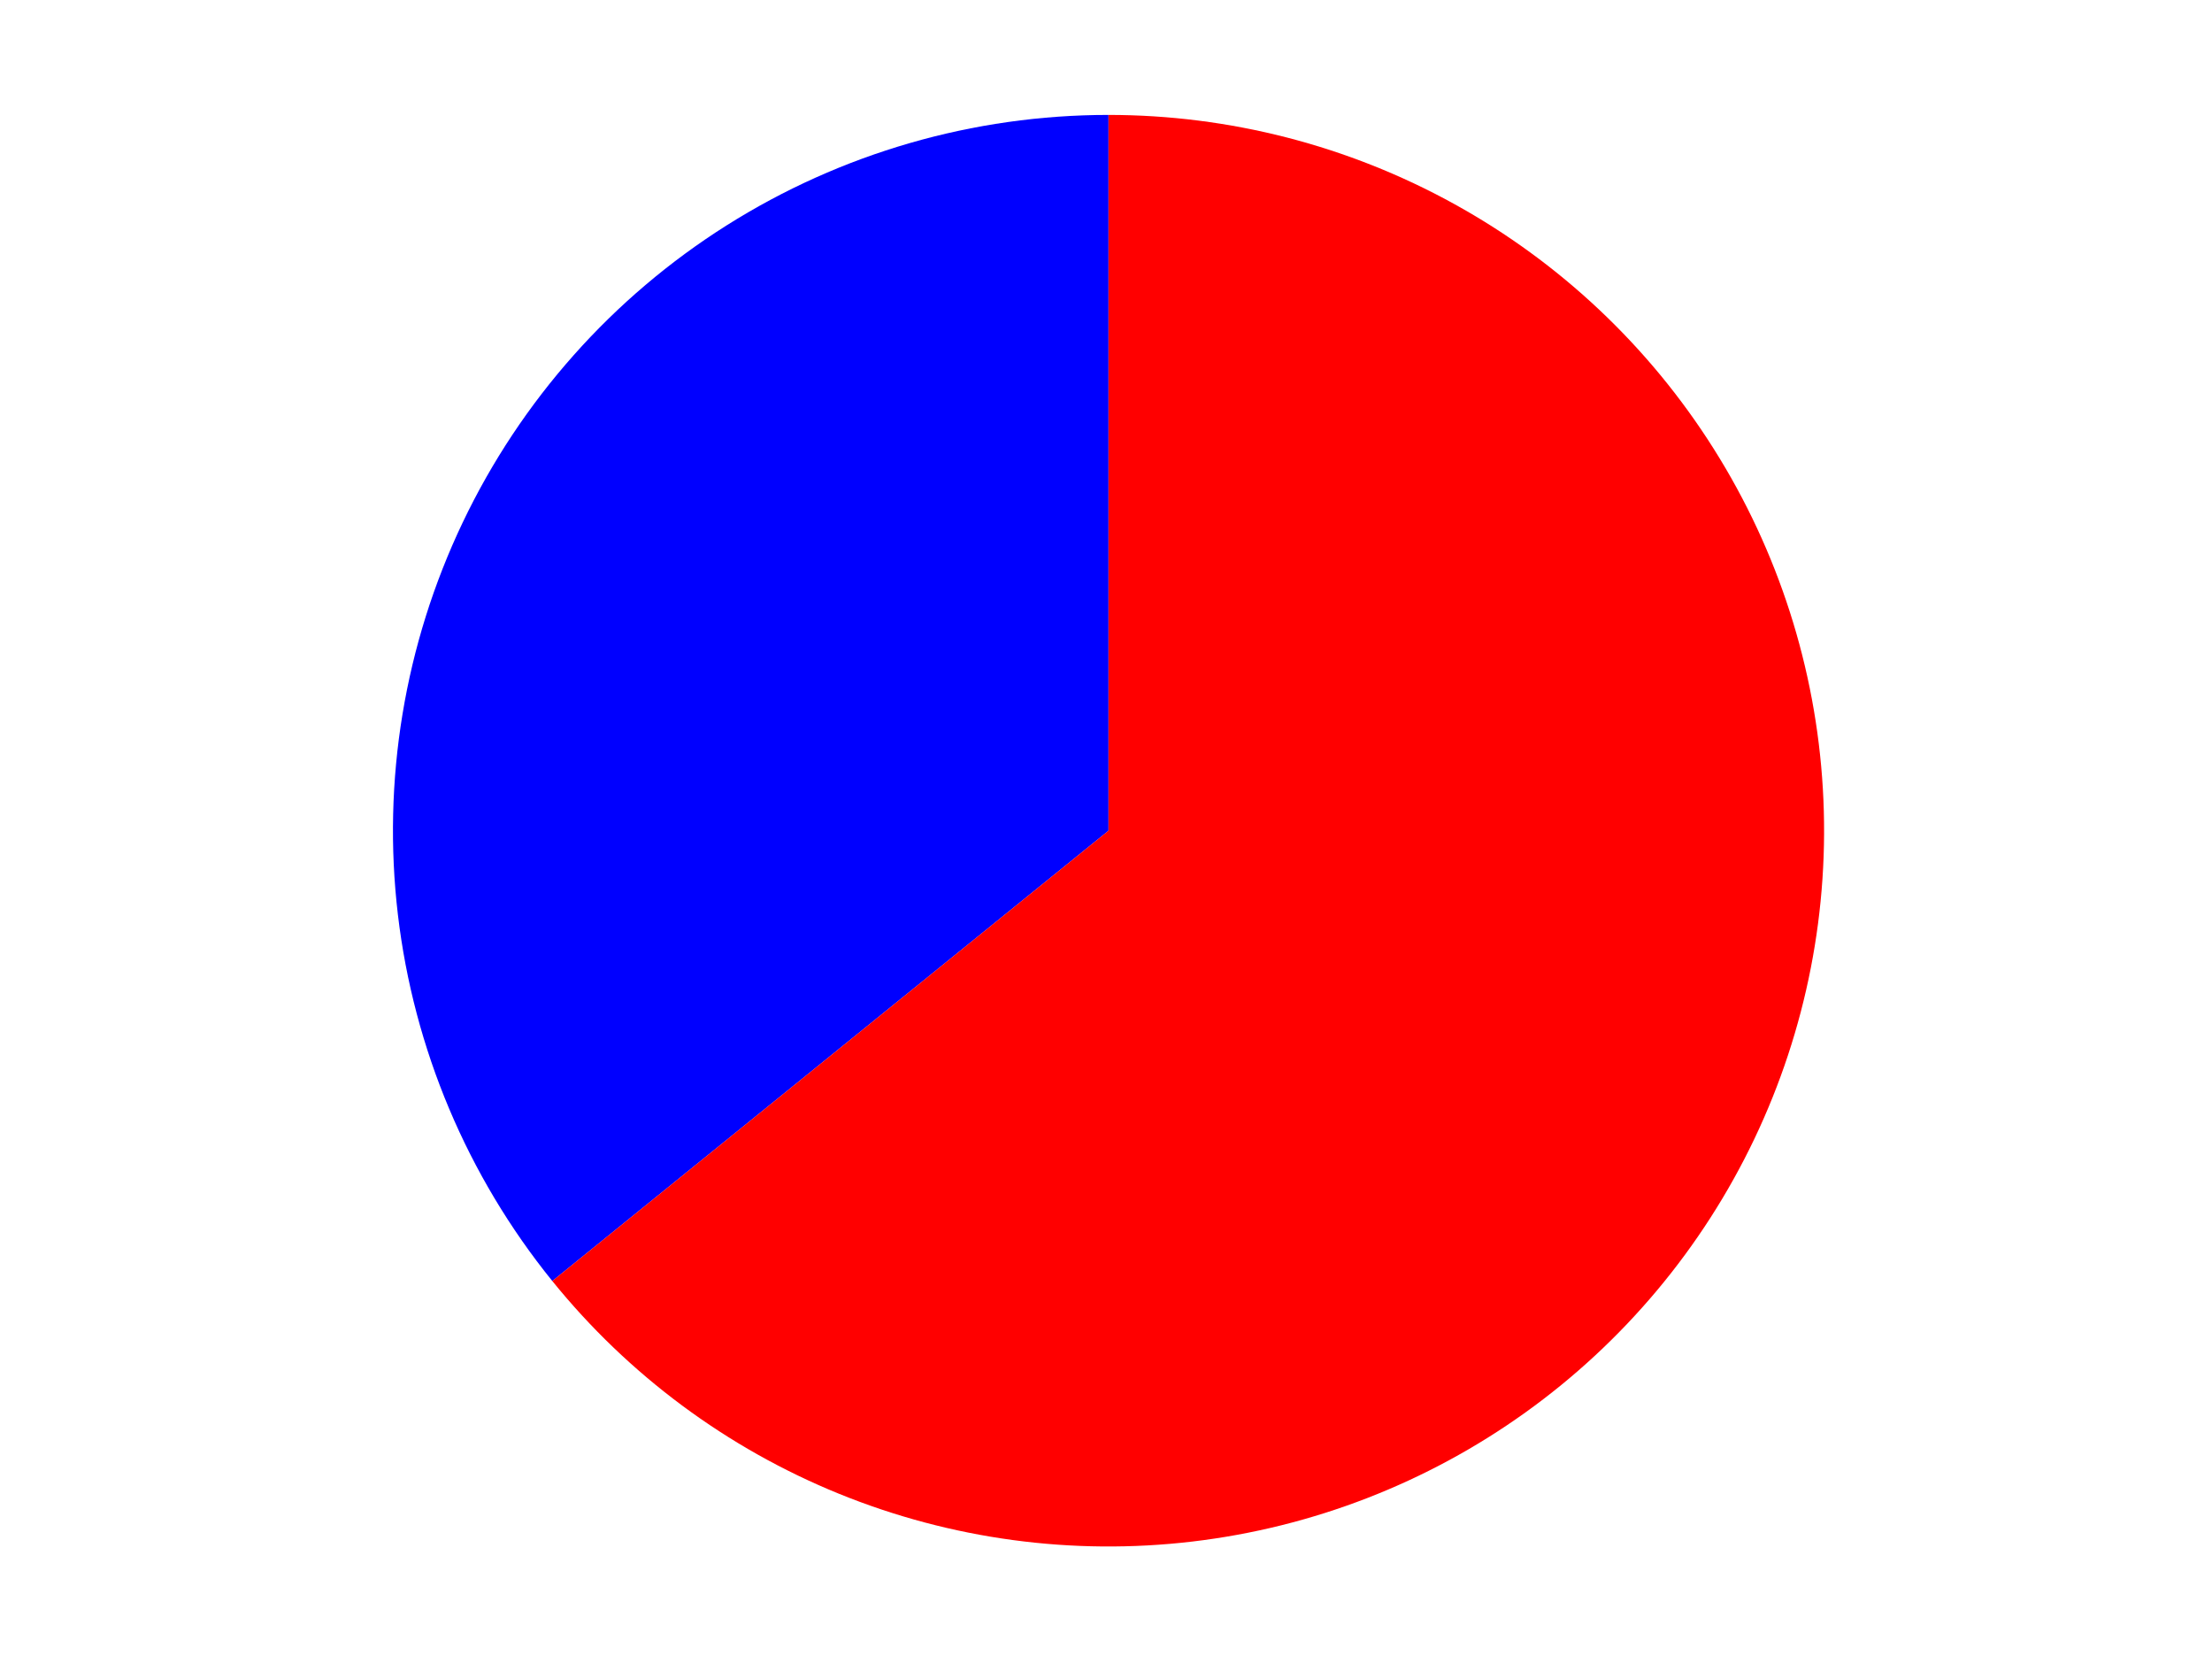
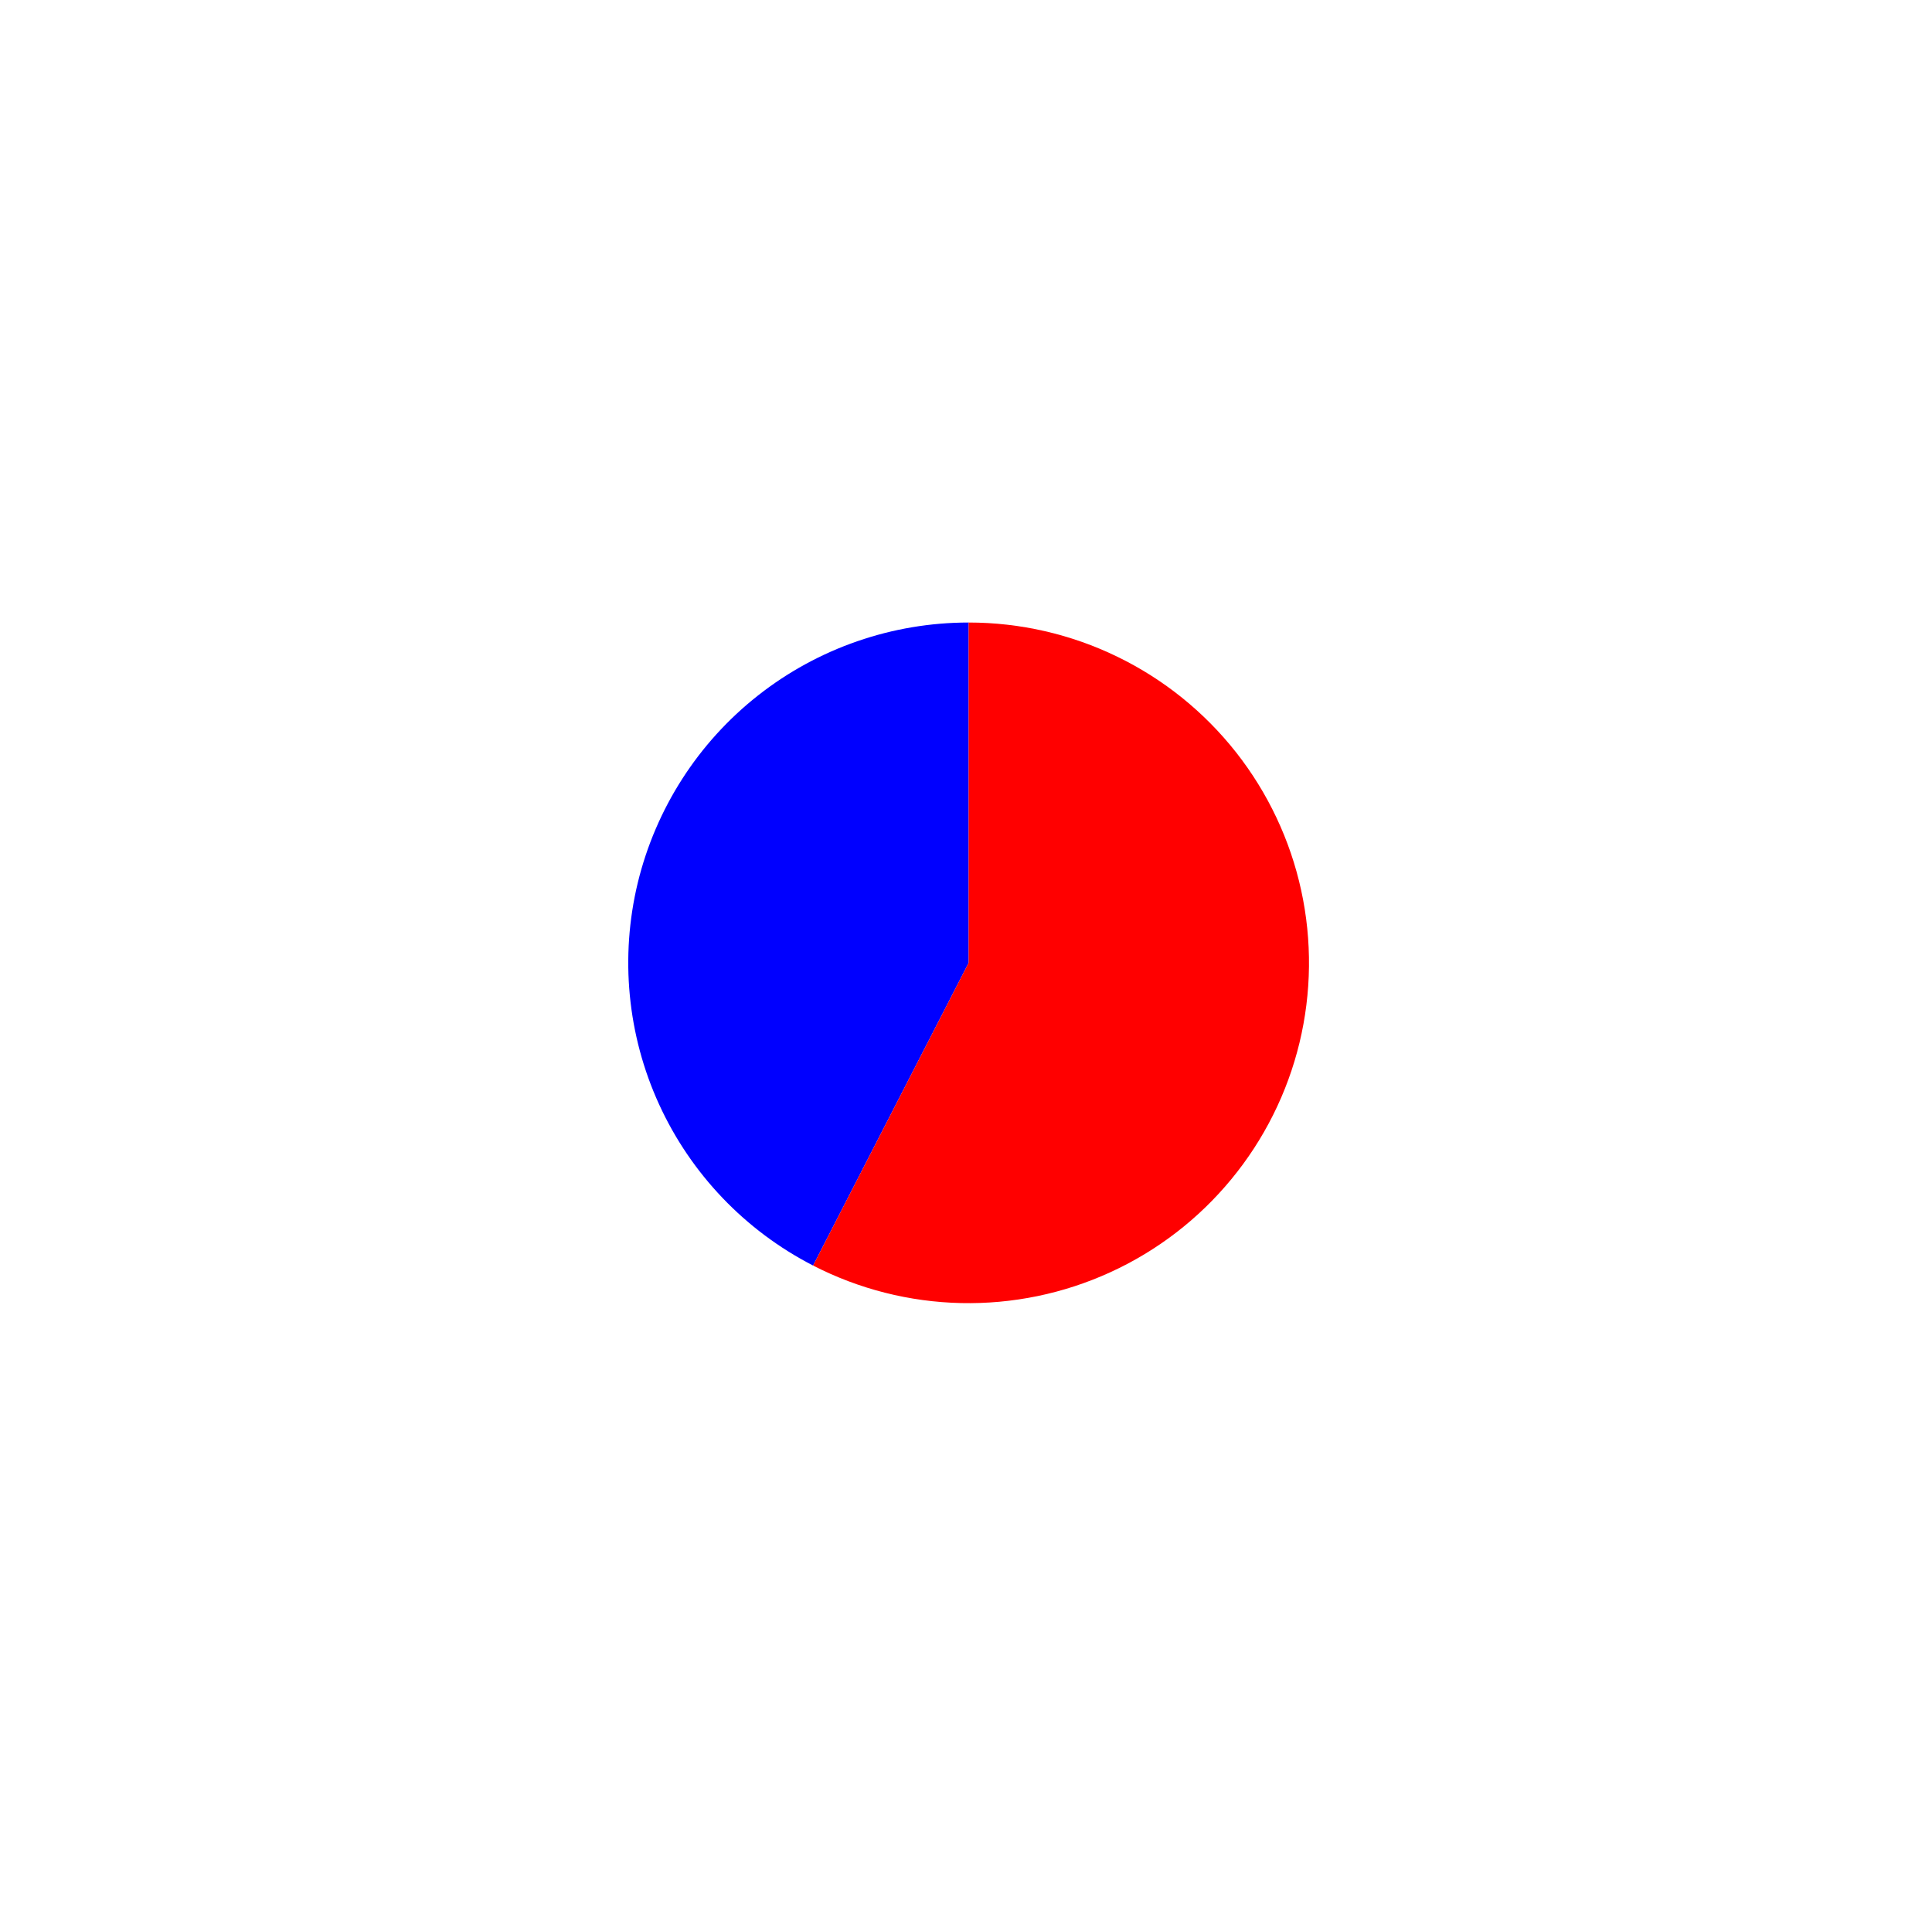
- <svg xmlns="http://www.w3.org/2000/svg" width="371.52pt" height="280.512pt" viewBox="0 0 371.52 280.512" version="1.1">
+ <svg xmlns="http://www.w3.org/2000/svg" width="23.635pt" height="23.575pt" viewBox="0 0 23.635 23.575" version="1.1">
  <defs>
    <style type="text/css">*{stroke-linejoin: round; stroke-linecap: butt}</style>
  </defs>
  <g id="figure_1">
    <g id="patch_1">
-       <path d="M 0 280.512  L 371.52 280.512  L 371.52 0  L 0 0  L 0 280.512  z " style="fill: none" />
+       <path d="M 0 23.575  L 23.635 23.575  L 23.635 0  L 0 0  L 0 23.575  z " style="fill: none" />
    </g>
    <g id="axes_1">
      <g id="patch_2">
-         <path d="M 186.184 19.296  C 163.489 19.296 141.252 25.724 122.058 37.833  C 102.864 49.942 87.487 67.243 77.714 87.726  C 67.941 108.208 64.167 131.046 66.83 153.584  C 69.493 176.121 78.486 197.451 92.764 215.091  L 186.184 139.48  L 186.184 19.296  z " style="fill: #0000ff" />
+         <path d="M 11.85 7.617  C 10.916 7.617 10.008 7.931 9.274 8.509  C 8.54 9.086 8.022 9.895 7.802 10.802  C 7.583 11.71 7.675 12.666 8.064 13.515  C 8.453 14.364 9.116 15.058 9.947 15.485  L 11.85 11.781  L 11.85 7.617  z " style="fill: #0000ff" />
      </g>
      <g id="patch_3">
-         <path d="M 92.764 215.091  C 105.533 230.868 122.094 243.156 140.894 250.805  C 159.695 258.453 180.131 261.216 200.287 258.834  C 220.444 256.452 239.673 249.003 256.173 237.183  C 272.673 225.363 285.913 209.553 294.654 191.235  C 303.394 172.916 307.353 152.678 306.16 132.416  C 304.967 112.154 298.661 92.521 287.831 75.355  C 277.001 58.188 261.997 44.042 244.224 34.24  C 226.451 24.438 206.481 19.296 186.184 19.296  L 186.184 139.48  L 92.764 215.091  z " style="fill: #ff0000" />
+         <path d="M 9.947 15.485  C 10.507 15.773 11.126 15.93 11.756 15.944  C 12.386 15.958 13.011 15.829 13.583 15.567  C 14.156 15.305 14.662 14.916 15.063 14.429  C 15.464 13.943 15.749 13.372 15.897 12.76  C 16.045 12.147 16.052 11.509 15.918 10.894  C 15.784 10.278 15.511 9.701 15.122 9.206  C 14.732 8.711 14.235 8.31 13.668 8.035  C 13.102 7.76 12.48 7.617 11.85 7.617  L 11.85 11.781  L 9.947 15.485  z " style="fill: #ff0000" />
      </g>
      <g id="matplotlib.axis_1" />
      <g id="matplotlib.axis_2" />
    </g>
  </g>
</svg>
